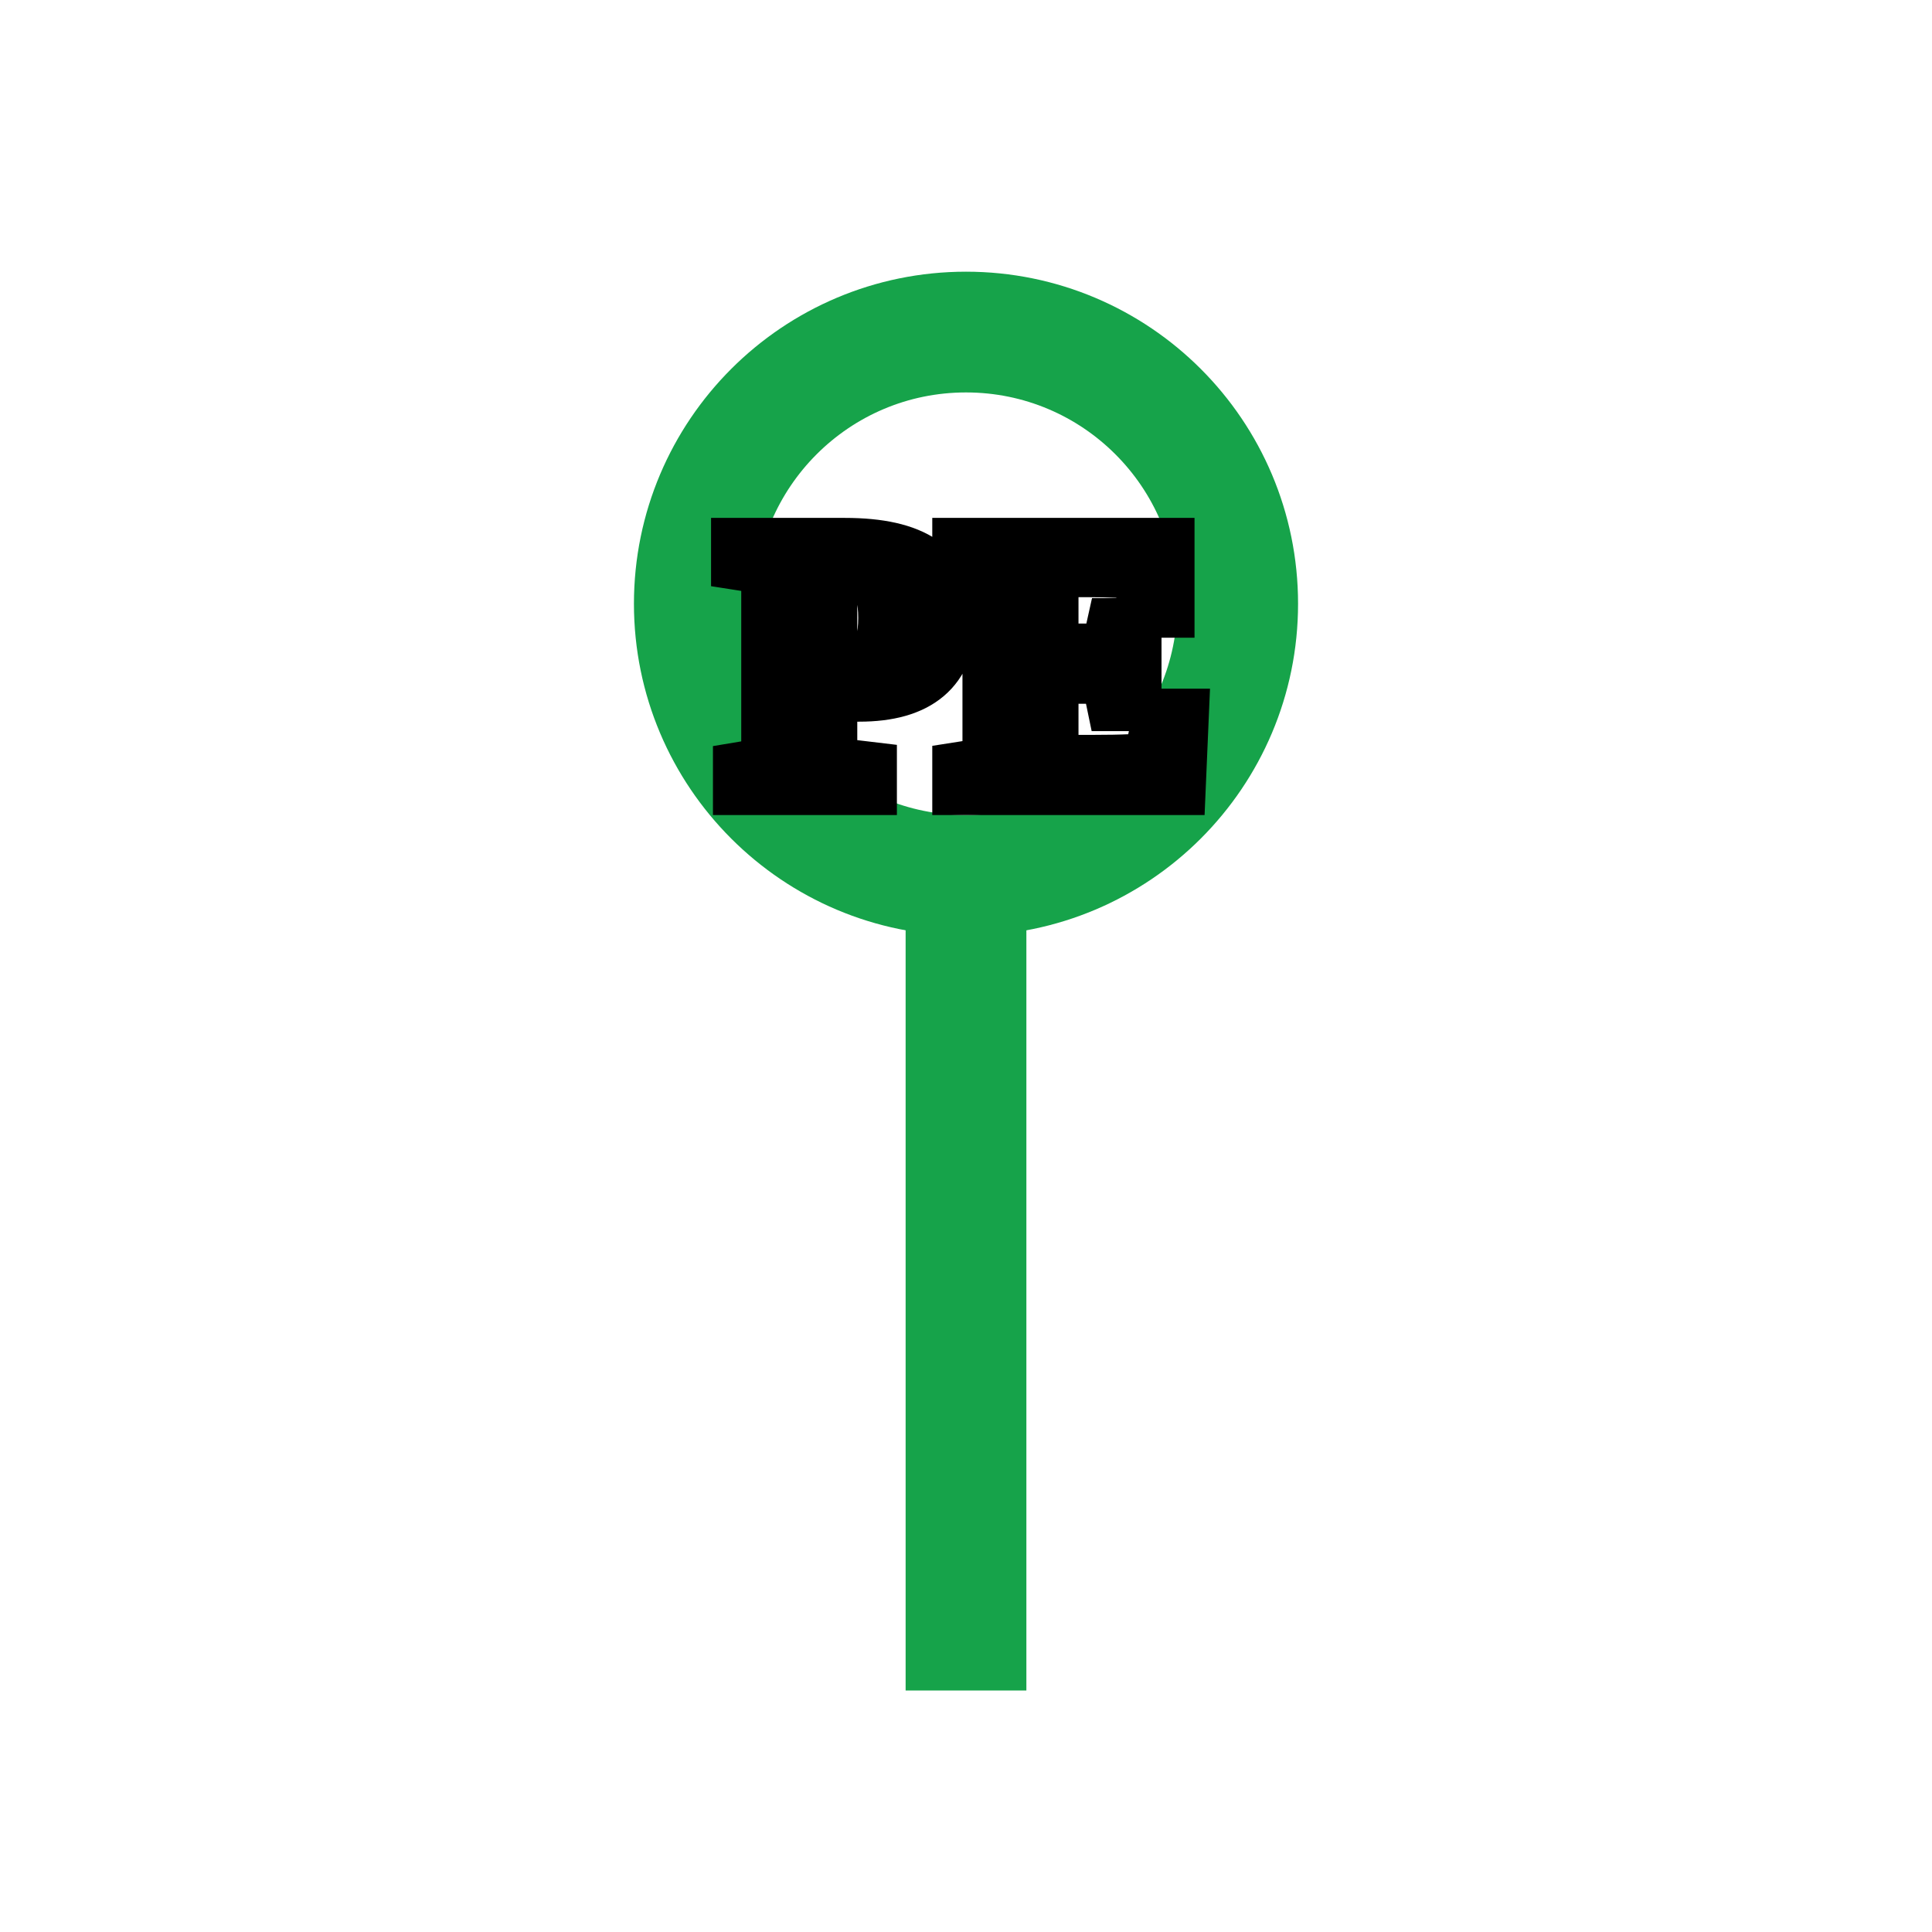
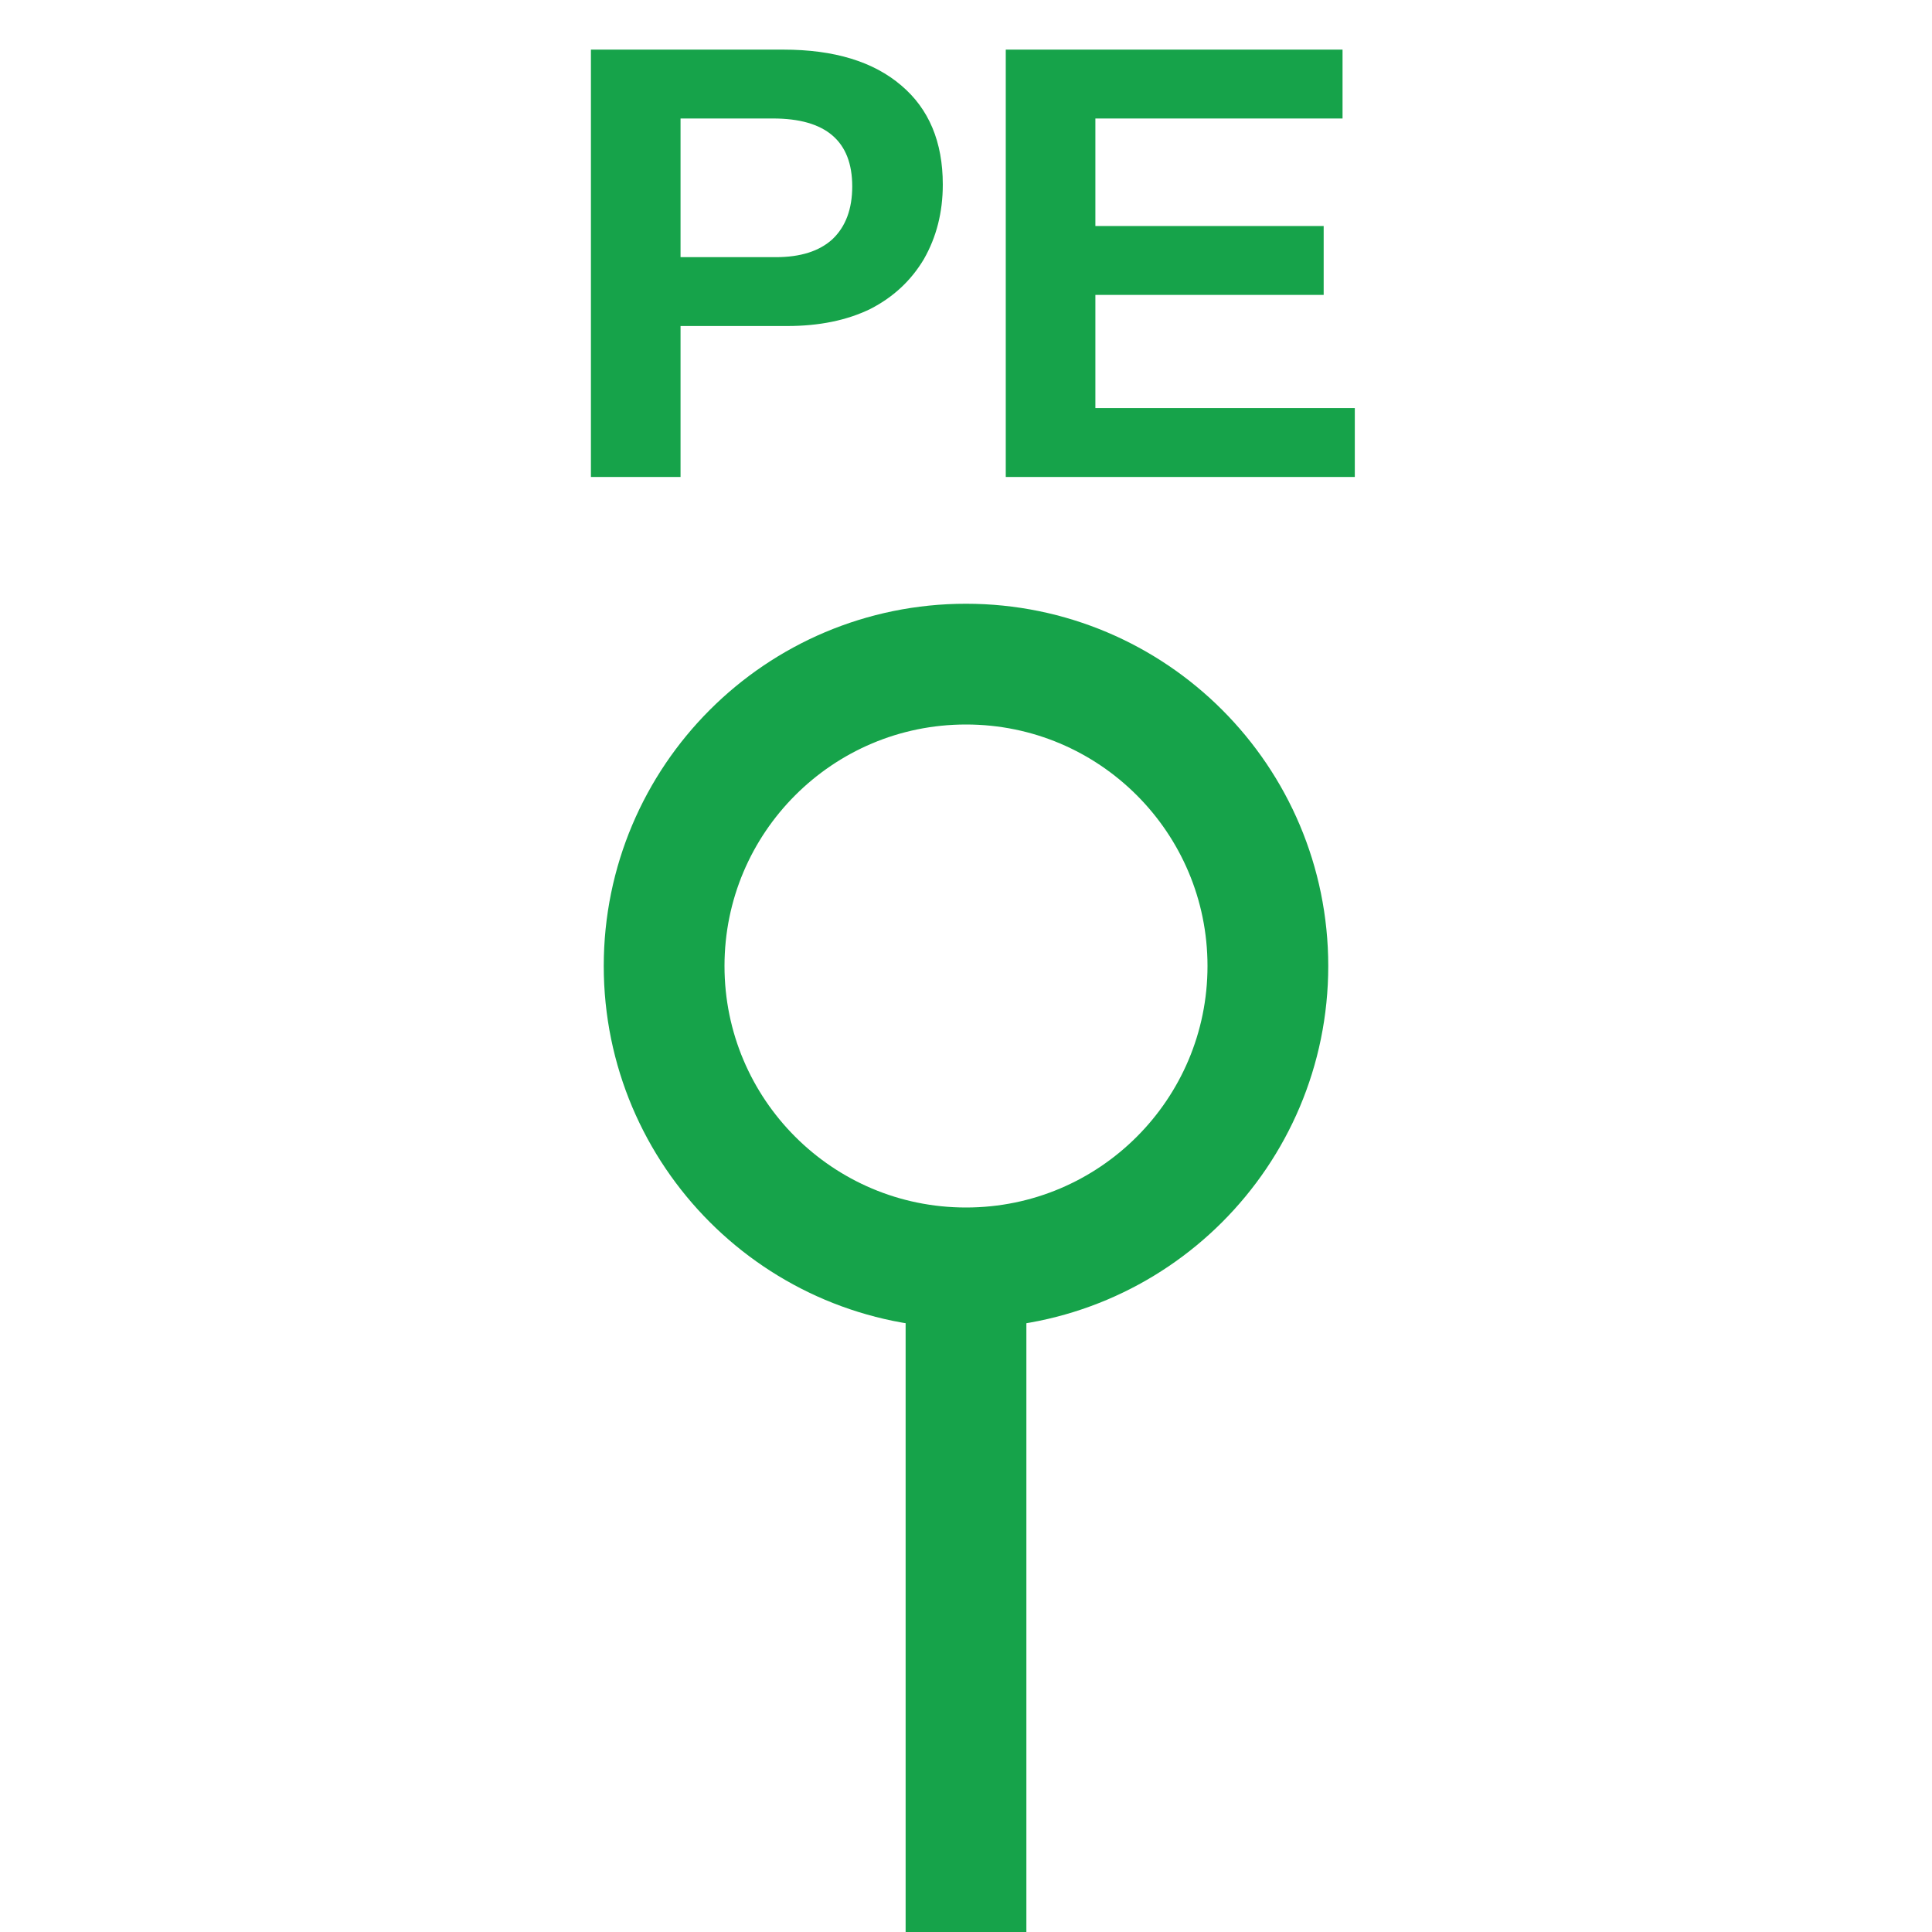
- <svg xmlns="http://www.w3.org/2000/svg" width="32" height="32" viewBox="0 0 32 32" fill="none" stroke="currentColor">
-   <circle cx="16" cy="10" r="4.5" stroke="#16a34a" stroke-width="2" />
-   <line x1="16" y1="14.5" x2="16" y2="28" stroke="#16a34a" stroke-width="2" />
-   <text x="16" y="13" font-size="6" font-weight="bold" fill="#16a34a" text-anchor="middle">PE</text>
+ <svg xmlns="http://www.w3.org/2000/svg" id="Capa_1" version="1.1" viewBox="0 0 32 32">
+   <defs>
+     <style>
+       .st0 {
+         fill: none;
+         stroke: #16a34a;
+         stroke-width: 2px;
+       }
+ 
+       .st1 {
+         fill: #16a34a;
+         font-family: Arial-BoldMT, Arial;
+         font-size: 10.3px;
+         font-weight: 700;
+         isolation: isolate;
+       }
+     </style>
+   </defs>
+   <circle class="st0" cx="16" cy="16" r="5" />
+   <line class="st0" x1="16" y1="21" x2="16" y2="32" />
+   <text class="st1" transform="translate(9.1 7.9)">
+     <tspan x="0" y="0">PE</tspan>
+   </text>
</svg>
